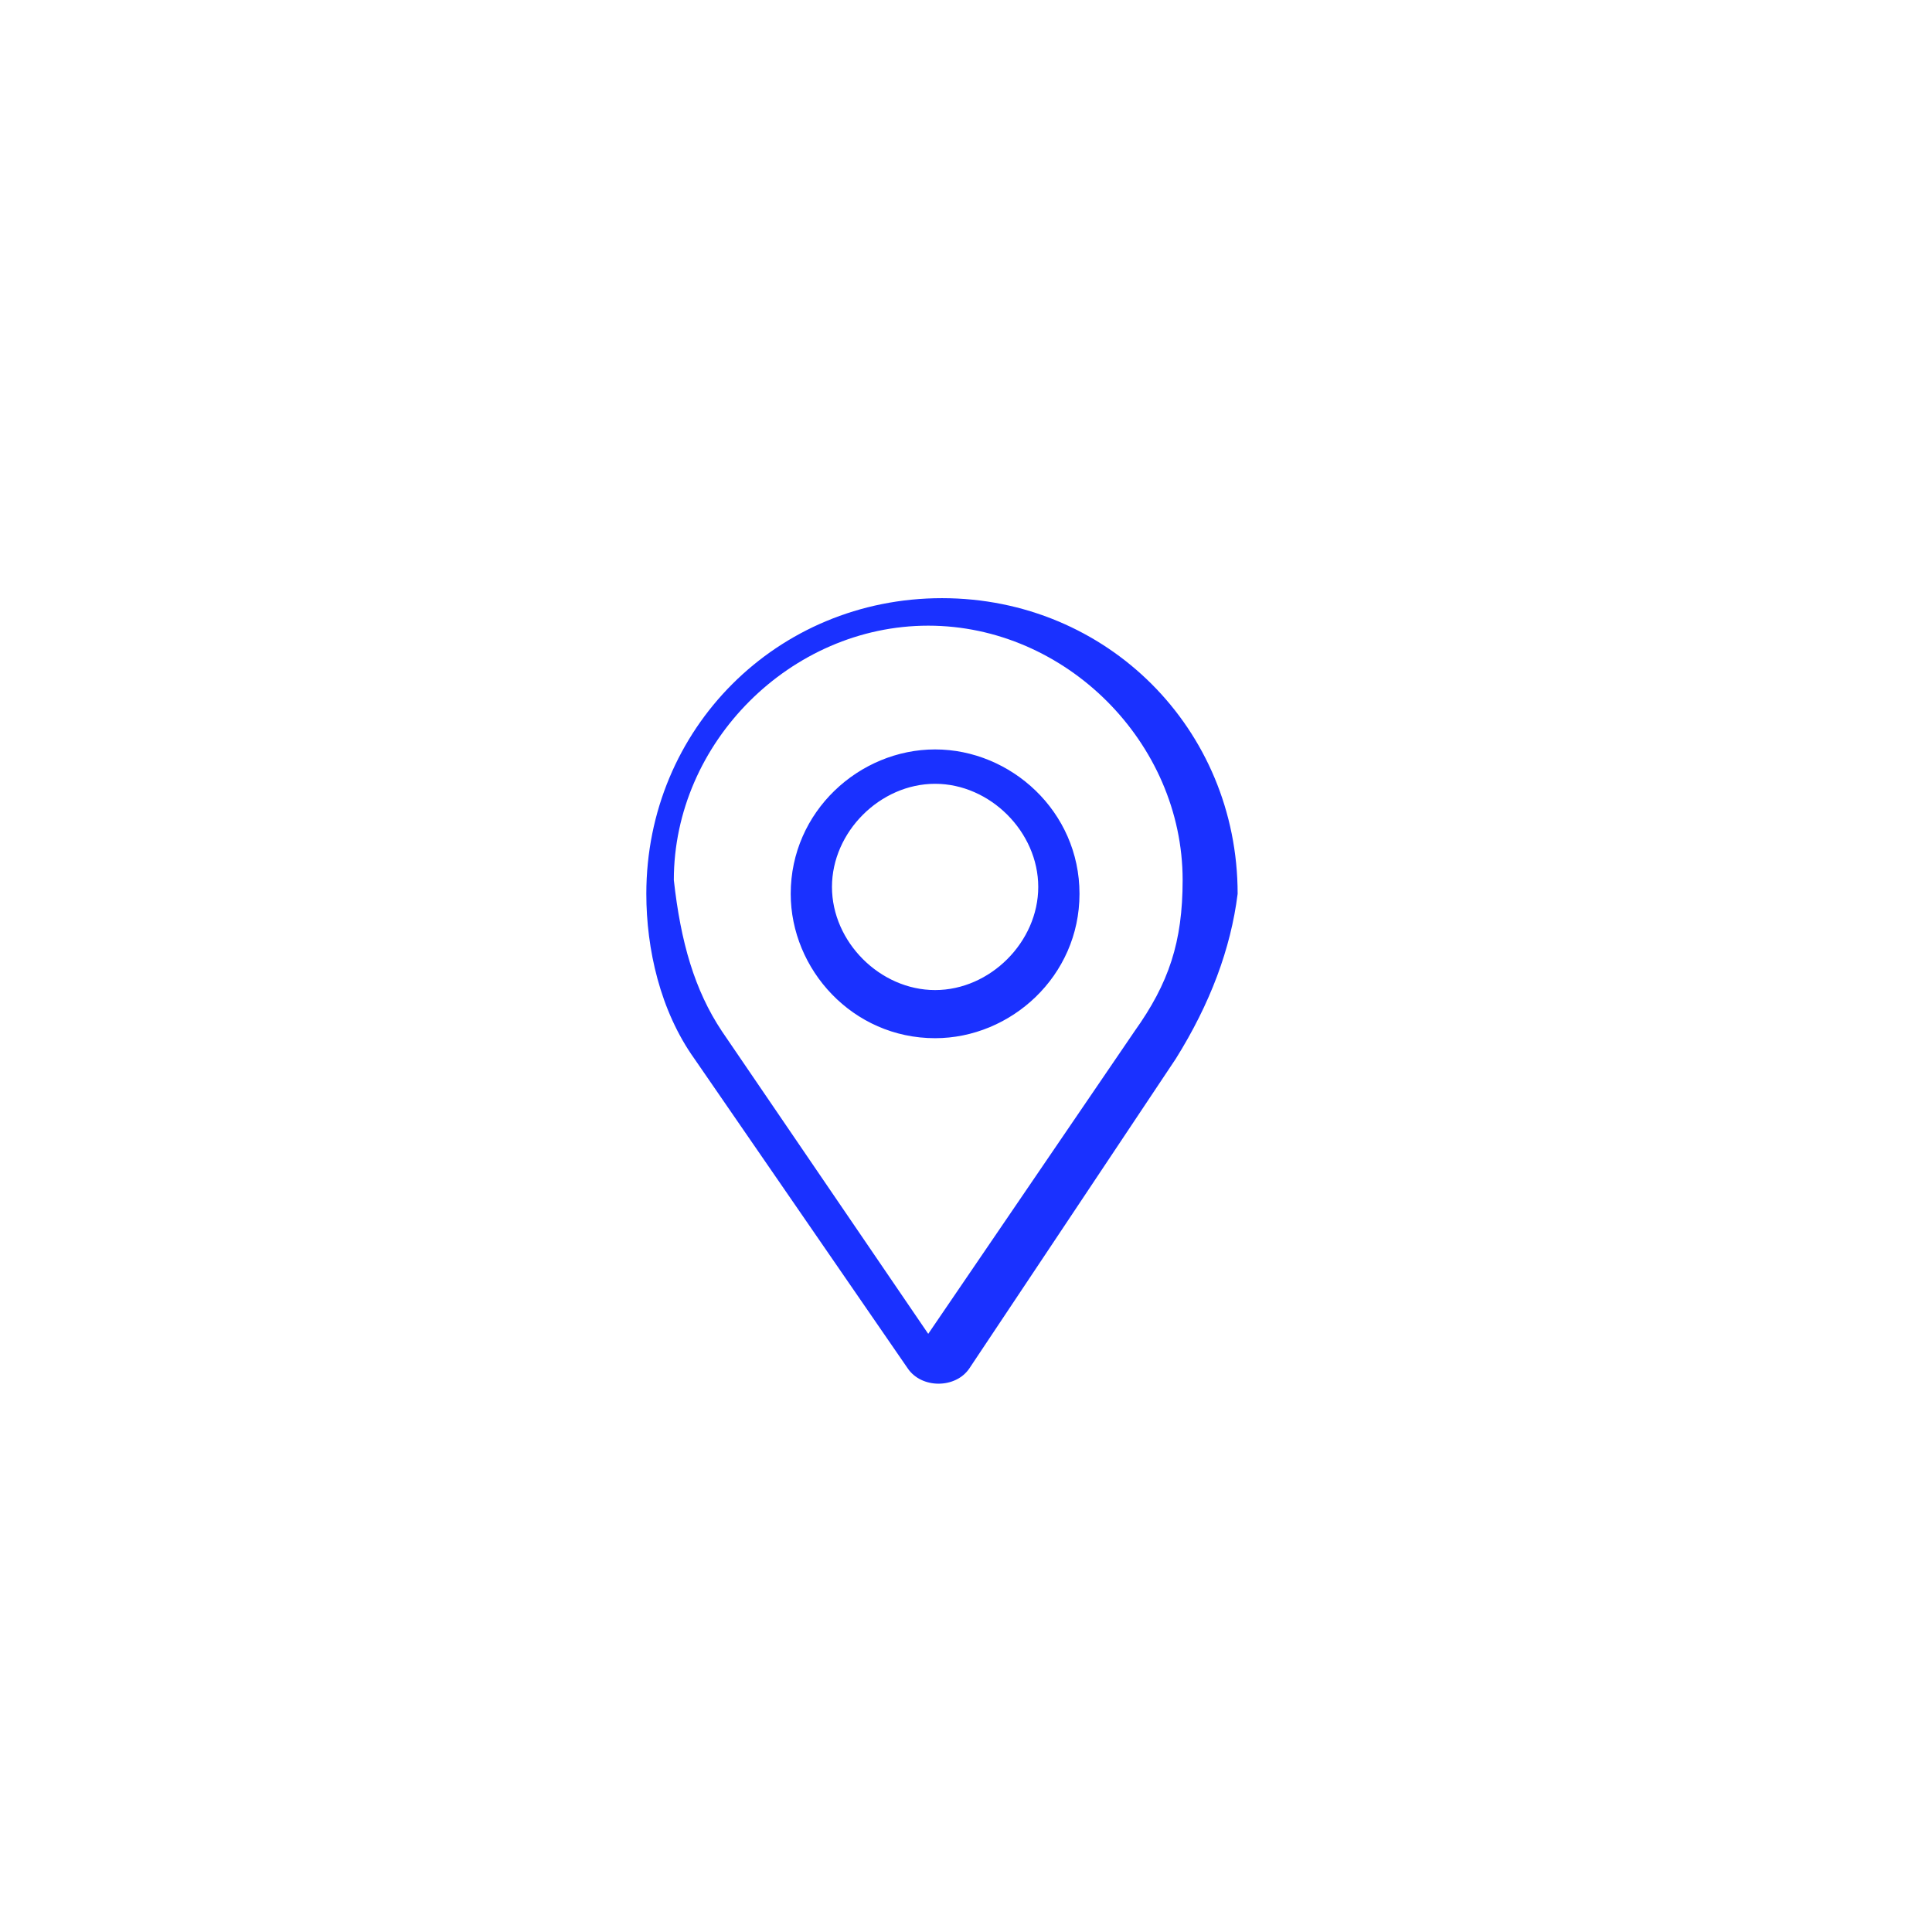
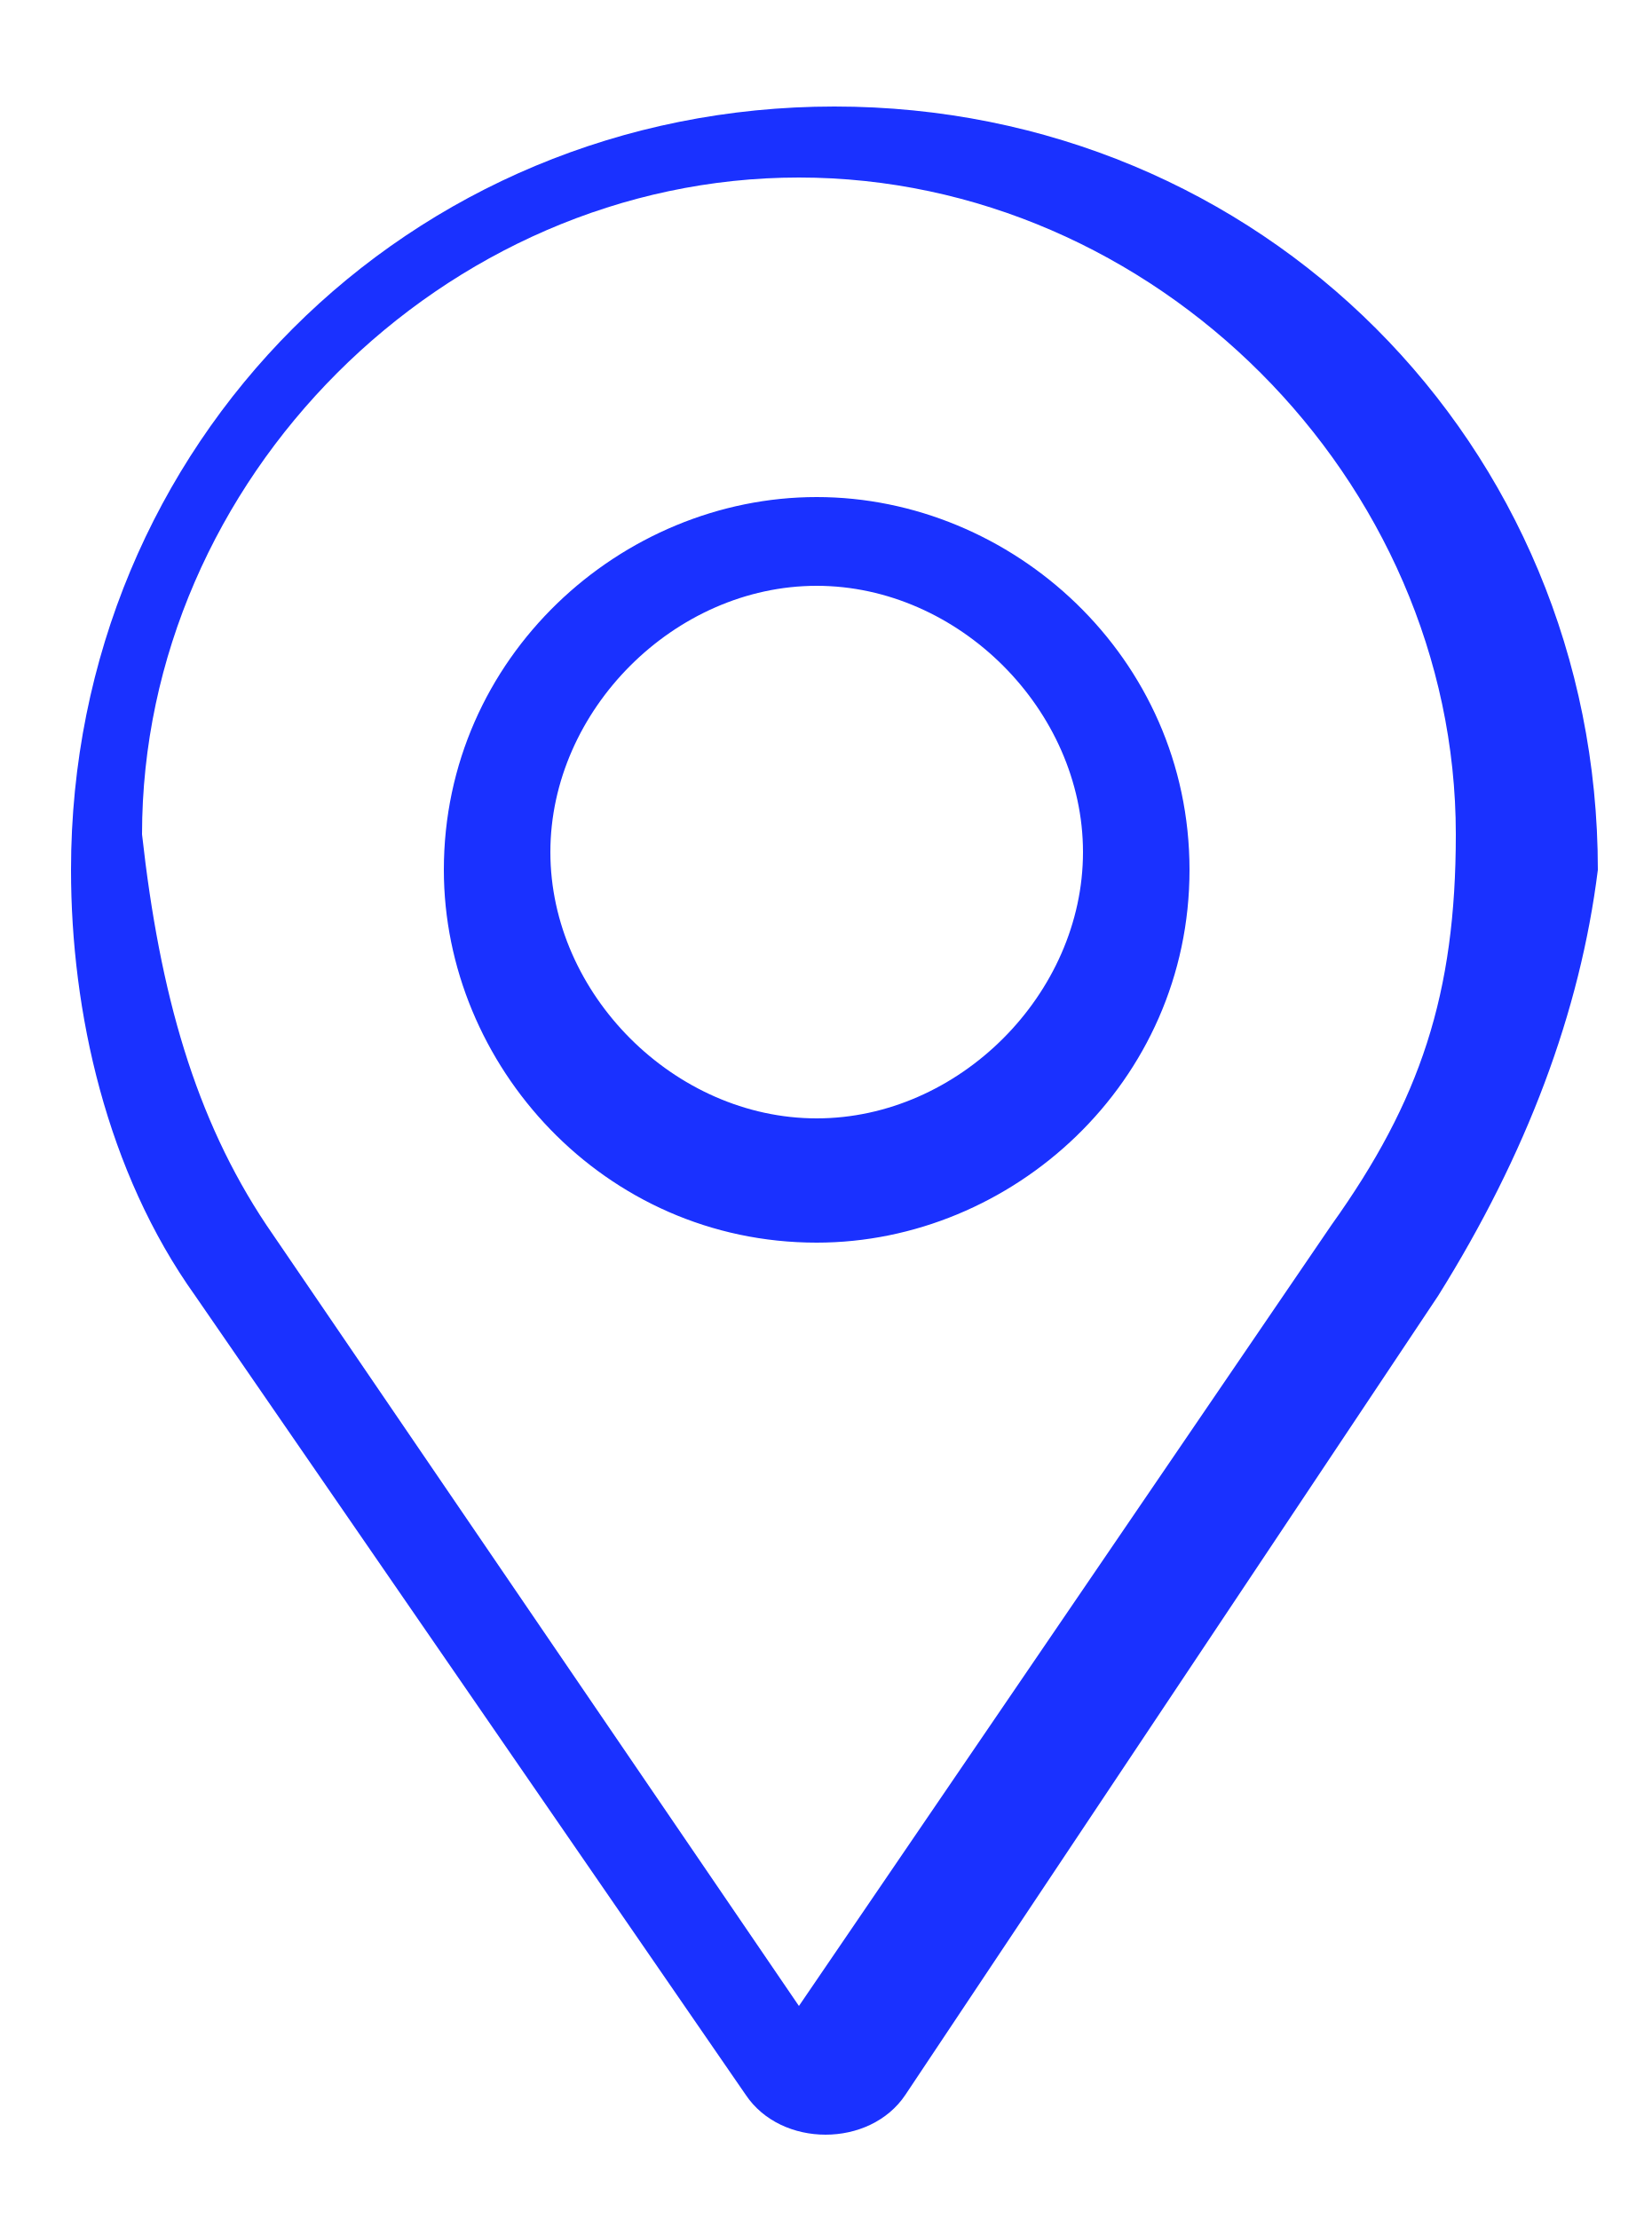
- <svg xmlns="http://www.w3.org/2000/svg" version="1.1" id="Layer_1" x="0px" y="0px" viewBox="0 0 27.8 28.1" style="enable-background:new 0 0 27.8 28.1;" xml:space="preserve">
+ <svg xmlns="http://www.w3.org/2000/svg" version="1.1" id="Layer_1" x="0px" y="0px" viewBox="0 0 9.3 12.5" style="enable-background:new 0 0 9.3 12.5;" xml:space="preserve">
  <style type="text/css">
	.st0{fill:#1A31FF;}
</style>
  <g>
-     <path class="st0" d="M17.1,15.4l-3,4.5c-0.2,0.3-0.7,0.3-0.9,0l-3.1-4.5c-0.5-0.7-0.7-1.6-0.7-2.4c0-2.4,1.9-4.3,4.3-4.3   S18,10.6,18,13C17.9,13.8,17.6,14.6,17.1,15.4z M10.5,15l3,4.4l3-4.4c0.5-0.7,0.7-1.3,0.7-2.2c0-2-1.7-3.7-3.7-3.7   s-3.7,1.7-3.7,3.7C9.9,13.7,10.1,14.4,10.5,15z M13.6,10.9c-1.1,0-2.1,0.9-2.1,2.1c0,1.1,0.9,2.1,2.1,2.1c1.1,0,2.1-0.9,2.1-2.1   C15.7,11.8,14.7,10.9,13.6,10.9z M13.6,11.4c0.8,0,1.5,0.7,1.5,1.5s-0.7,1.5-1.5,1.5s-1.5-0.7-1.5-1.5   C12.1,12.1,12.8,11.4,13.6,11.4z" />
+     <path class="st0" d="M8.1,7.3l-3,4.5c-0.2,0.3-0.7,0.3-0.9,0L1.1,7.3C0.6,6.6,0.4,5.7,0.4,4.9c0-2.4,1.9-4.3,4.3-4.3S9,2.5,9,4.9   C8.9,5.7,8.6,6.5,8.1,7.3z M1.5,6.9l3,4.4l3-4.4C8,6.2,8.2,5.6,8.2,4.7c0-2-1.7-3.7-3.7-3.7S0.8,2.7,0.8,4.7   C0.9,5.6,1.1,6.3,1.5,6.9z M4.6,2.8c-1.1,0-2.1,0.9-2.1,2.1C2.5,6,3.4,7,4.6,7c1.1,0,2.1-0.9,2.1-2.1S5.7,2.8,4.6,2.8z M4.6,3.3   c0.8,0,1.5,0.7,1.5,1.5S5.4,6.3,4.6,6.3S3.1,5.6,3.1,4.8S3.8,3.3,4.6,3.3z" />
  </g>
</svg>
